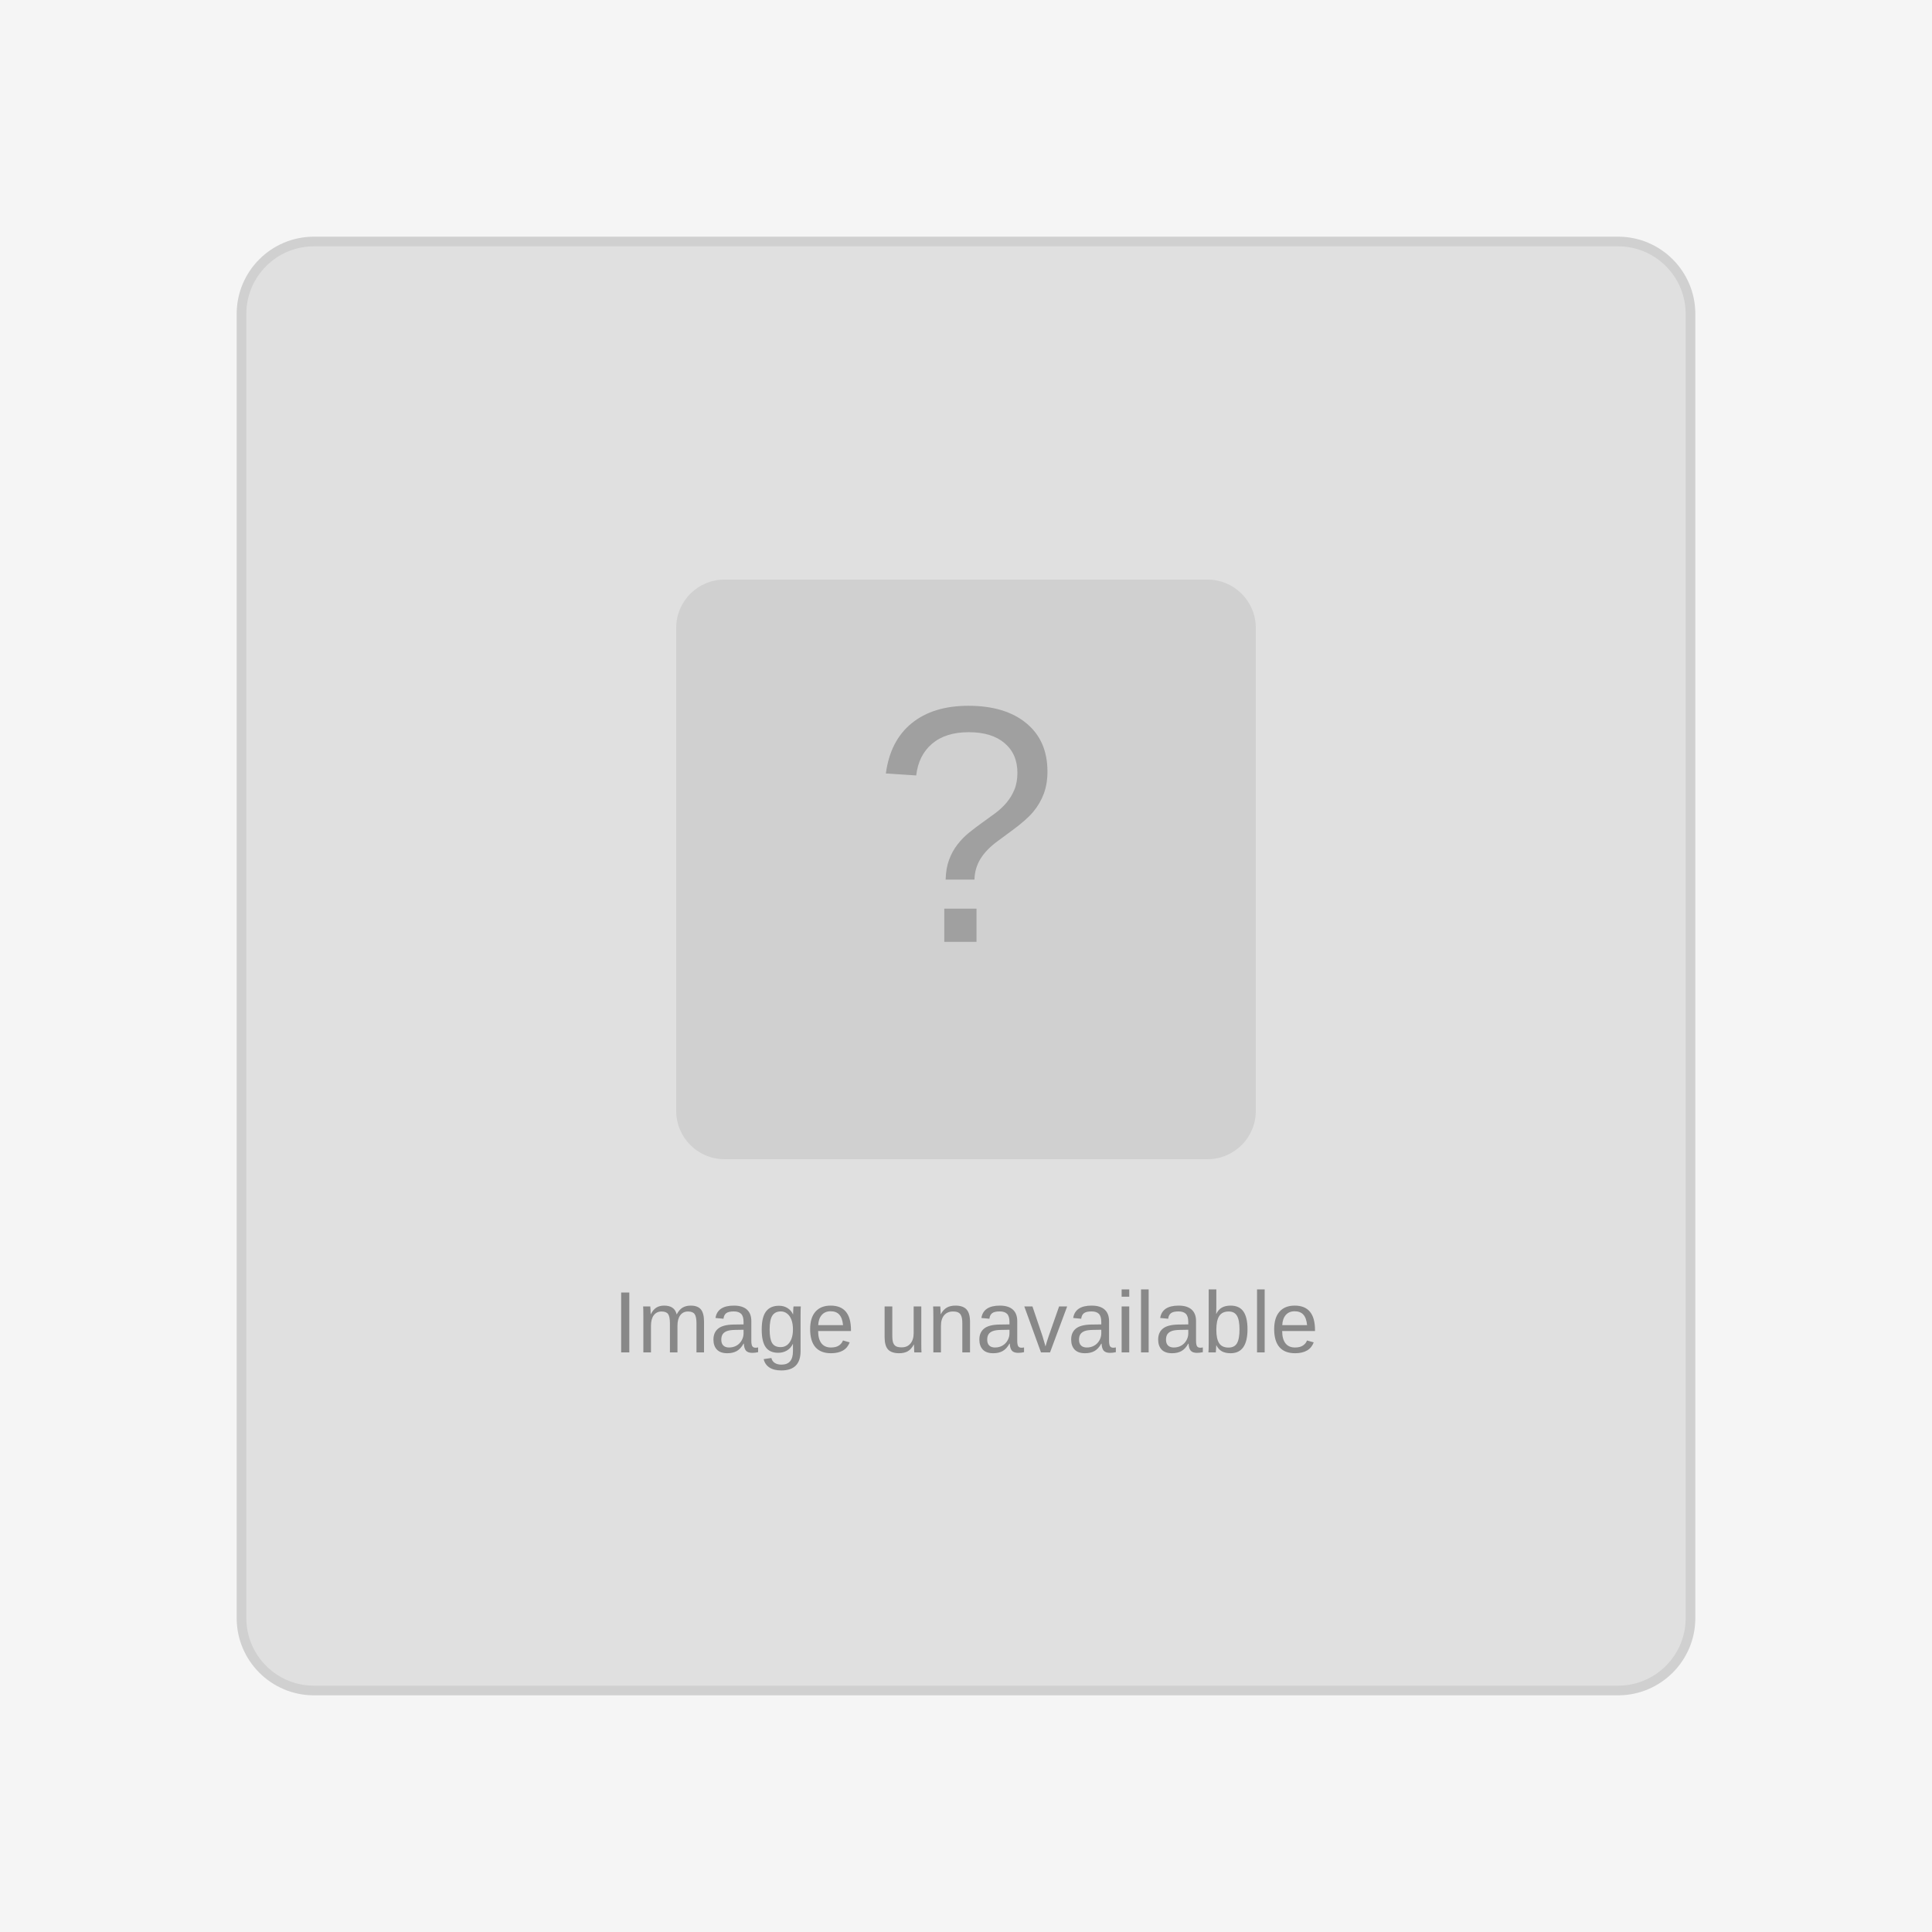
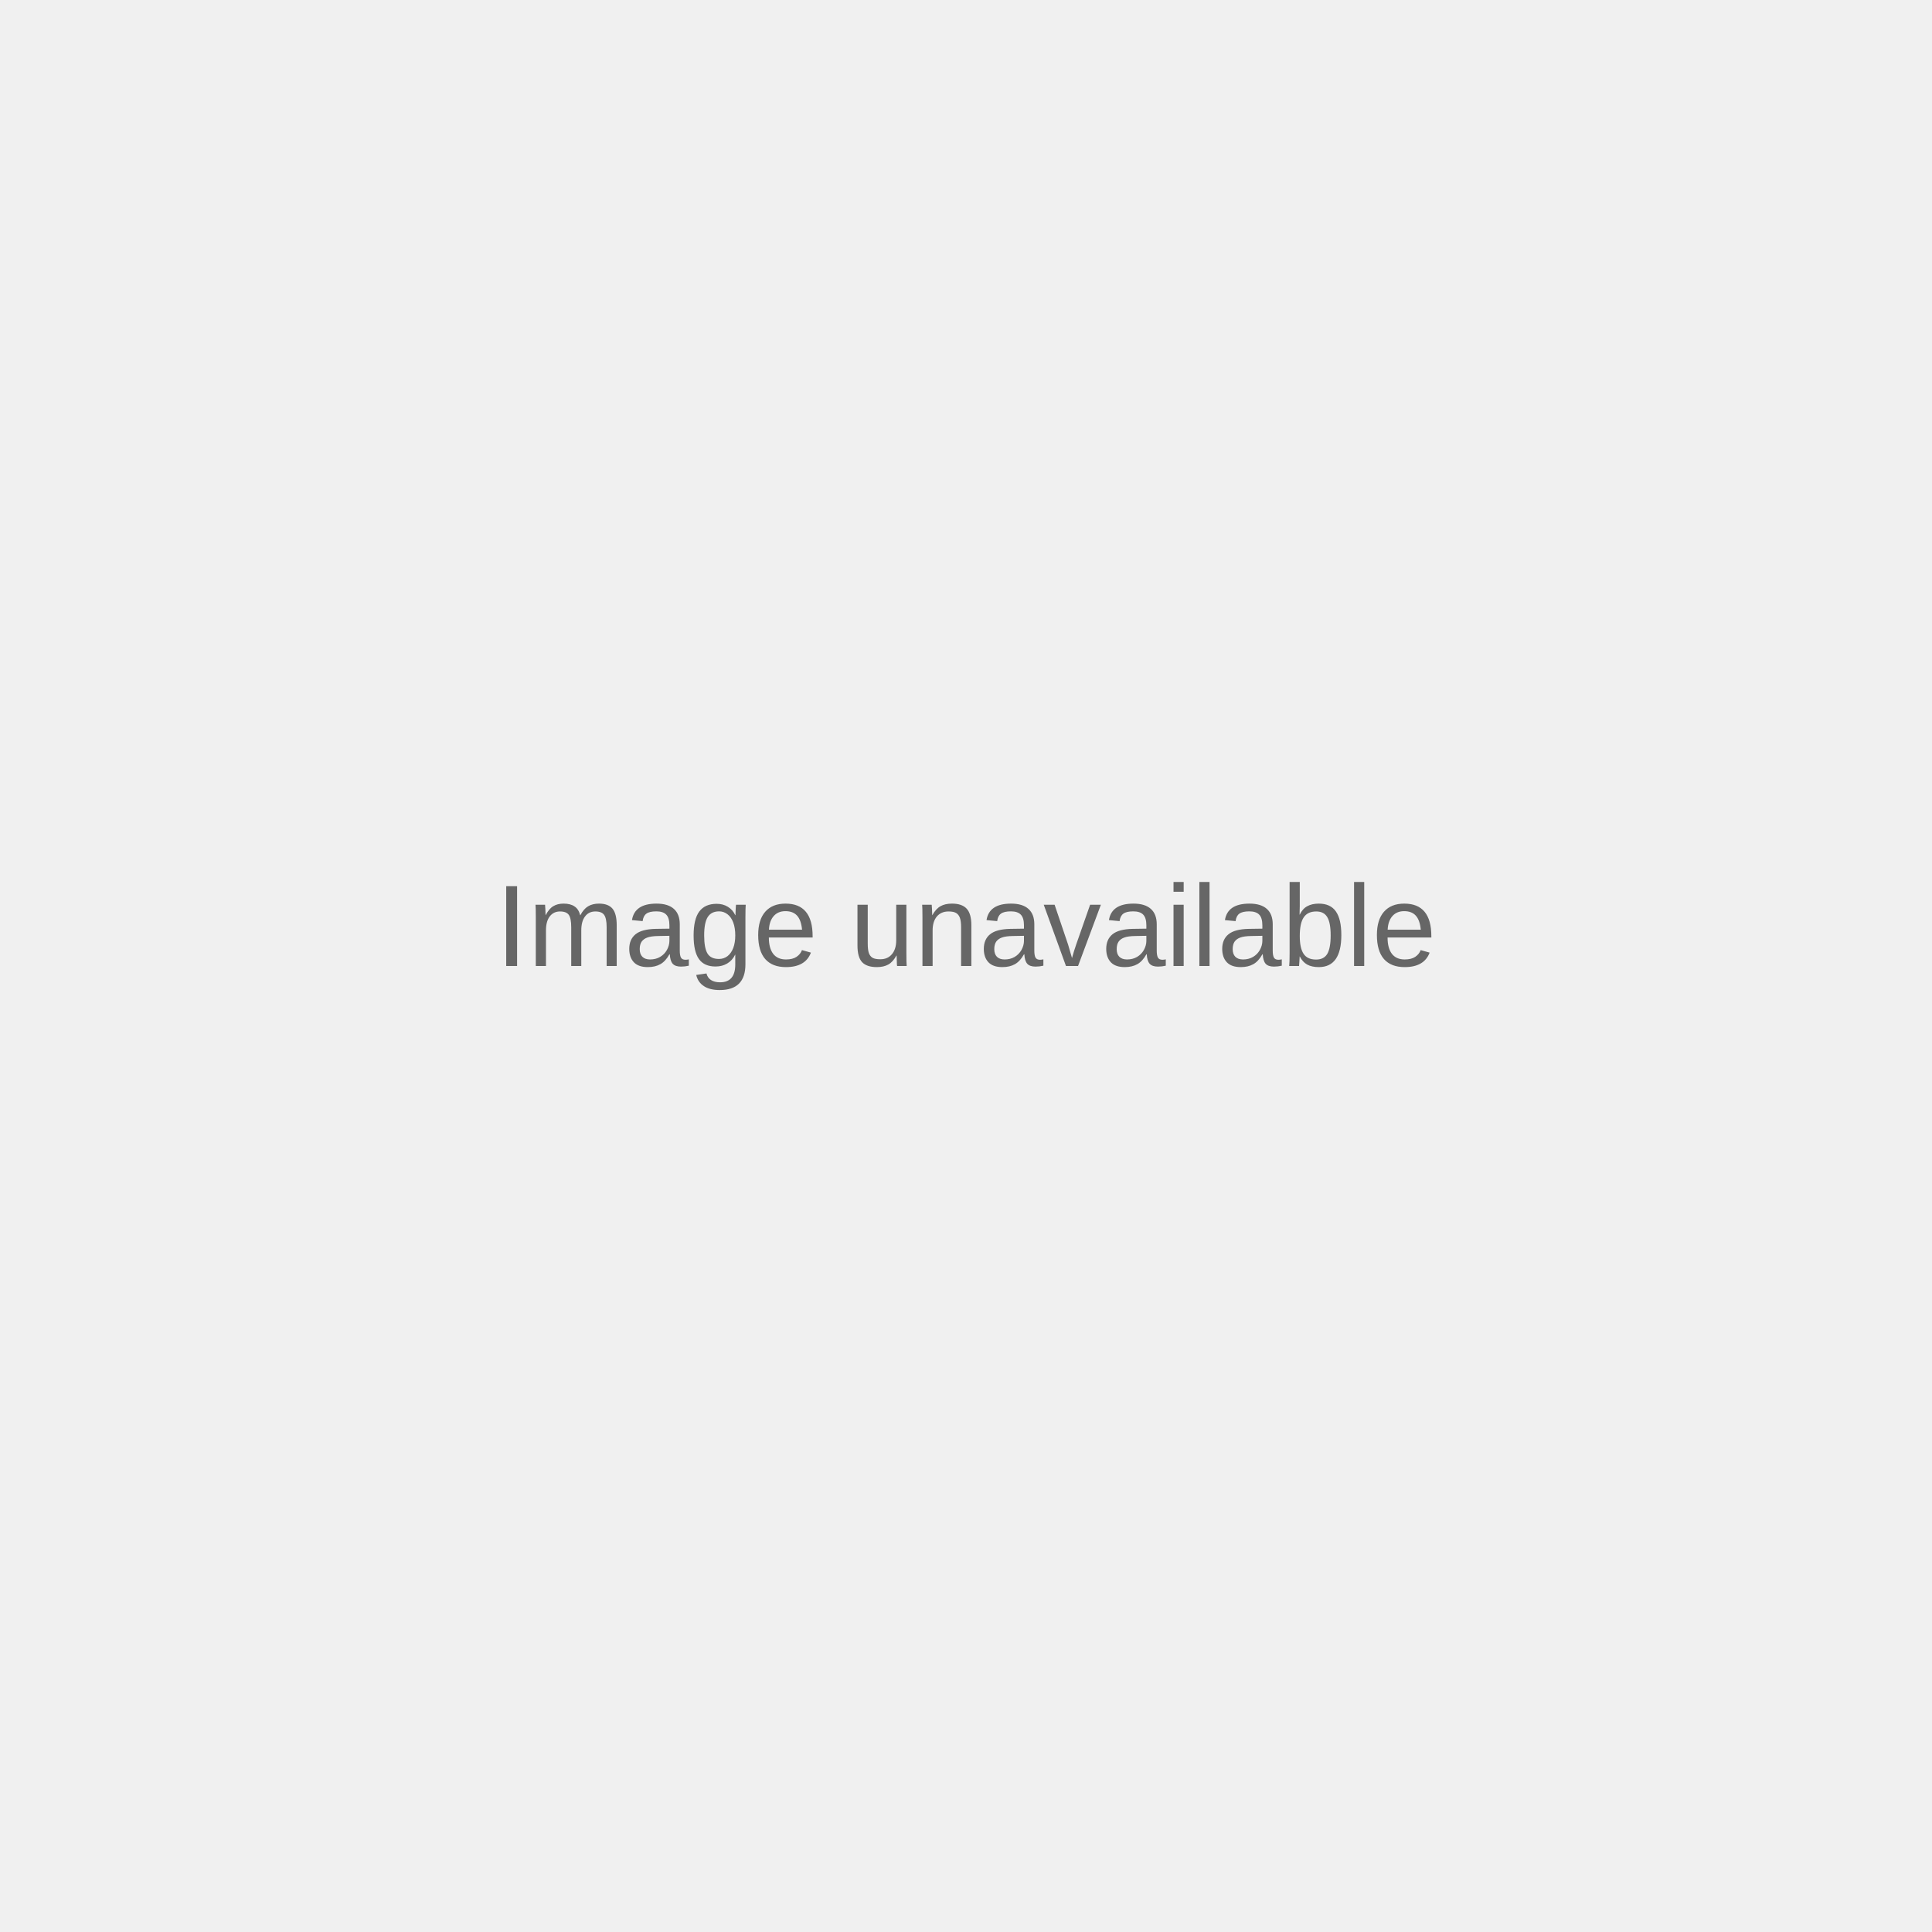
- <svg xmlns="http://www.w3.org/2000/svg" width="400" height="400" viewBox="0 0 400 400">
-   <rect width="400" height="400" fill="#f5f5f5" />
-   <rect x="50" y="50" width="300" height="300" rx="15" fill="#e0e0e0" stroke="#d0d0d0" stroke-width="2" />
-   <g transform="translate(140, 120)">
-     <rect x="0" y="0" width="120" height="120" rx="10" fill="#d0d0d0" />
-     <text x="60" y="75" font-family="Arial, sans-serif" font-size="70" text-anchor="middle" fill="#a0a0a0">?</text>
-   </g>
-   <text x="200" y="280" font-family="Arial, sans-serif" font-size="18" text-anchor="middle" fill="#888">
-     Image unavailable
-   </text>
+ <svg xmlns="http://www.w3.org/2000/svg" width="300" height="300" viewBox="0 0 300 300">
+   <rect width="300" height="300" fill="#f0f0f0" />
+   <text x="50%" y="50%" font-family="Arial" font-size="18" text-anchor="middle" fill="#666">Image unavailable</text>
</svg>
